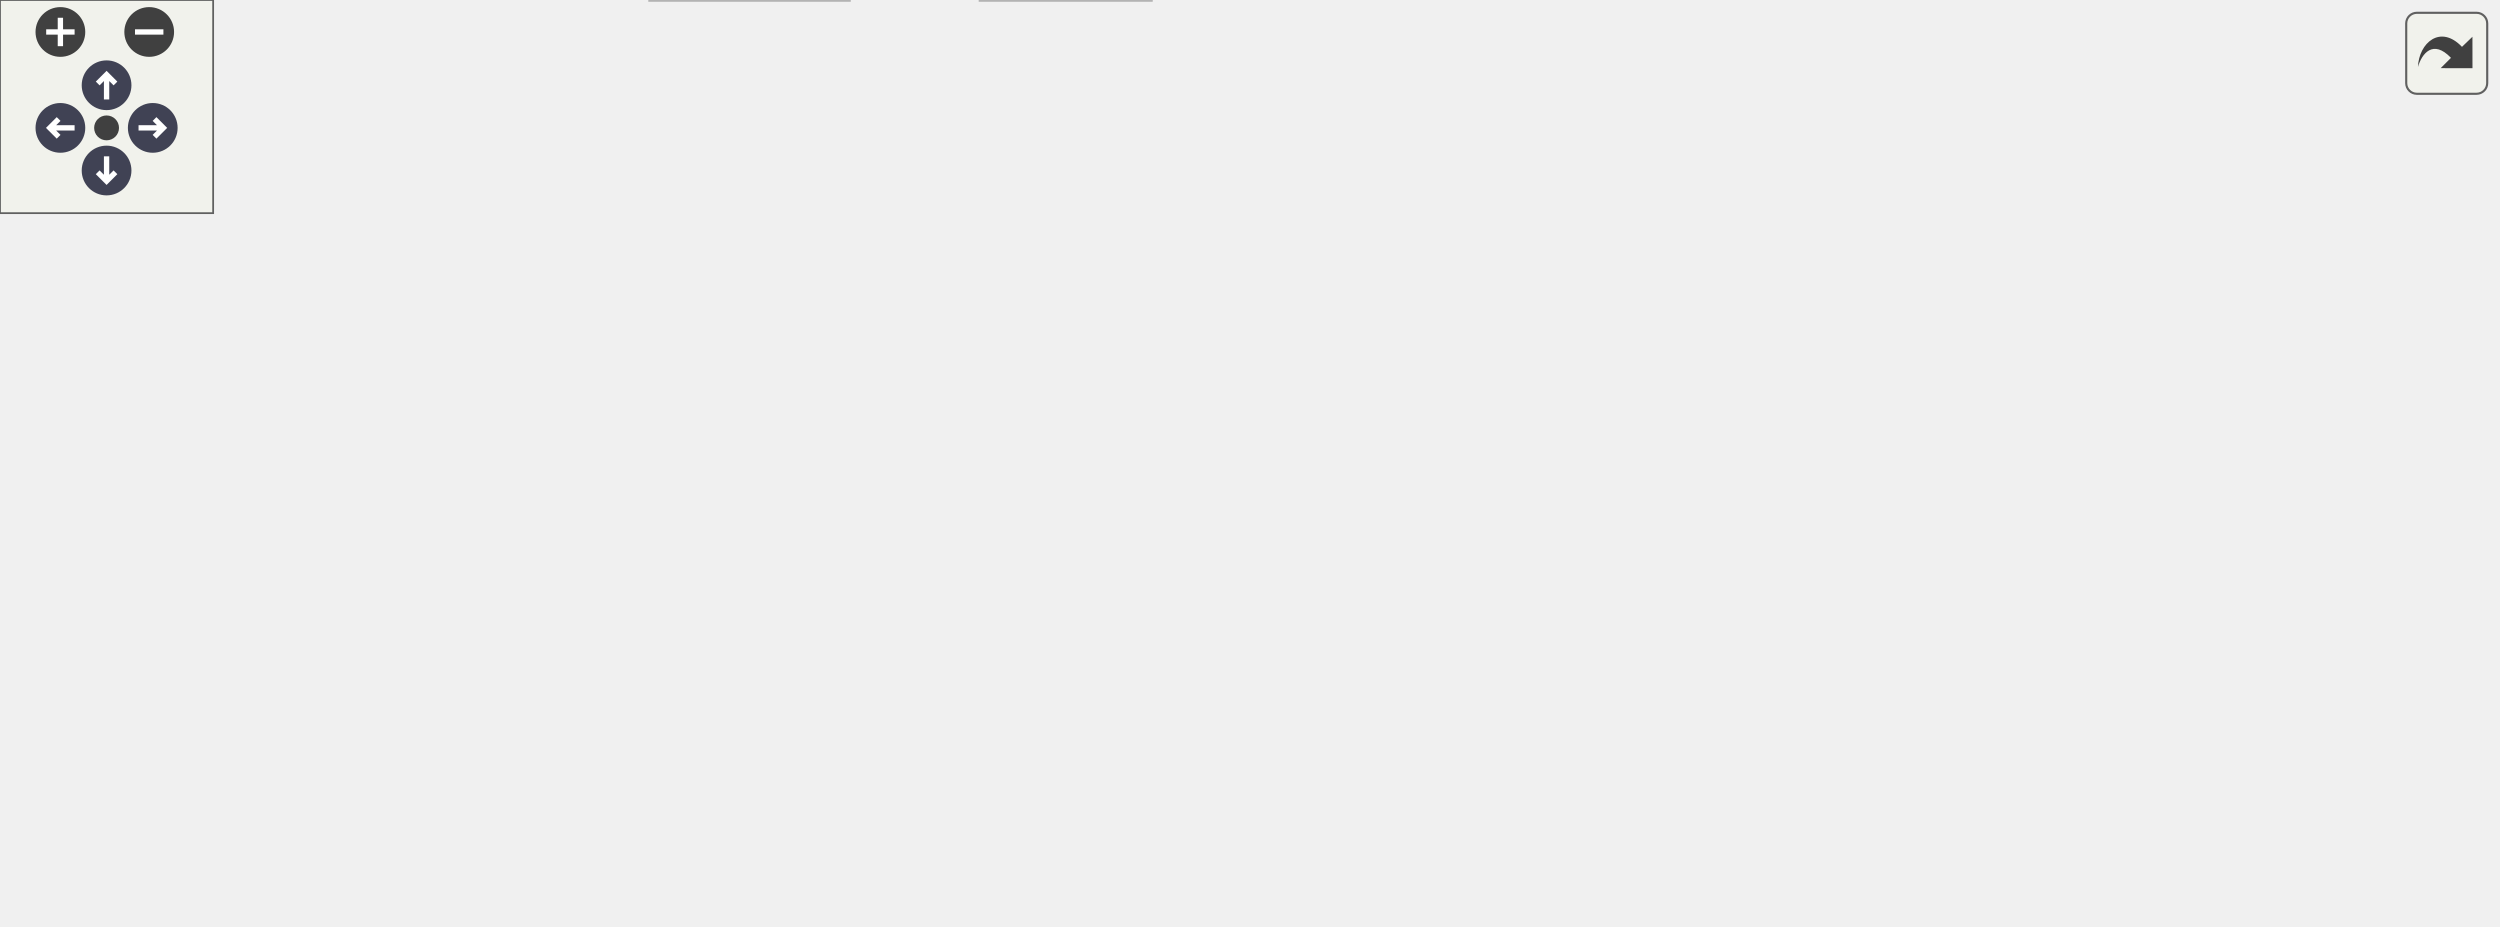
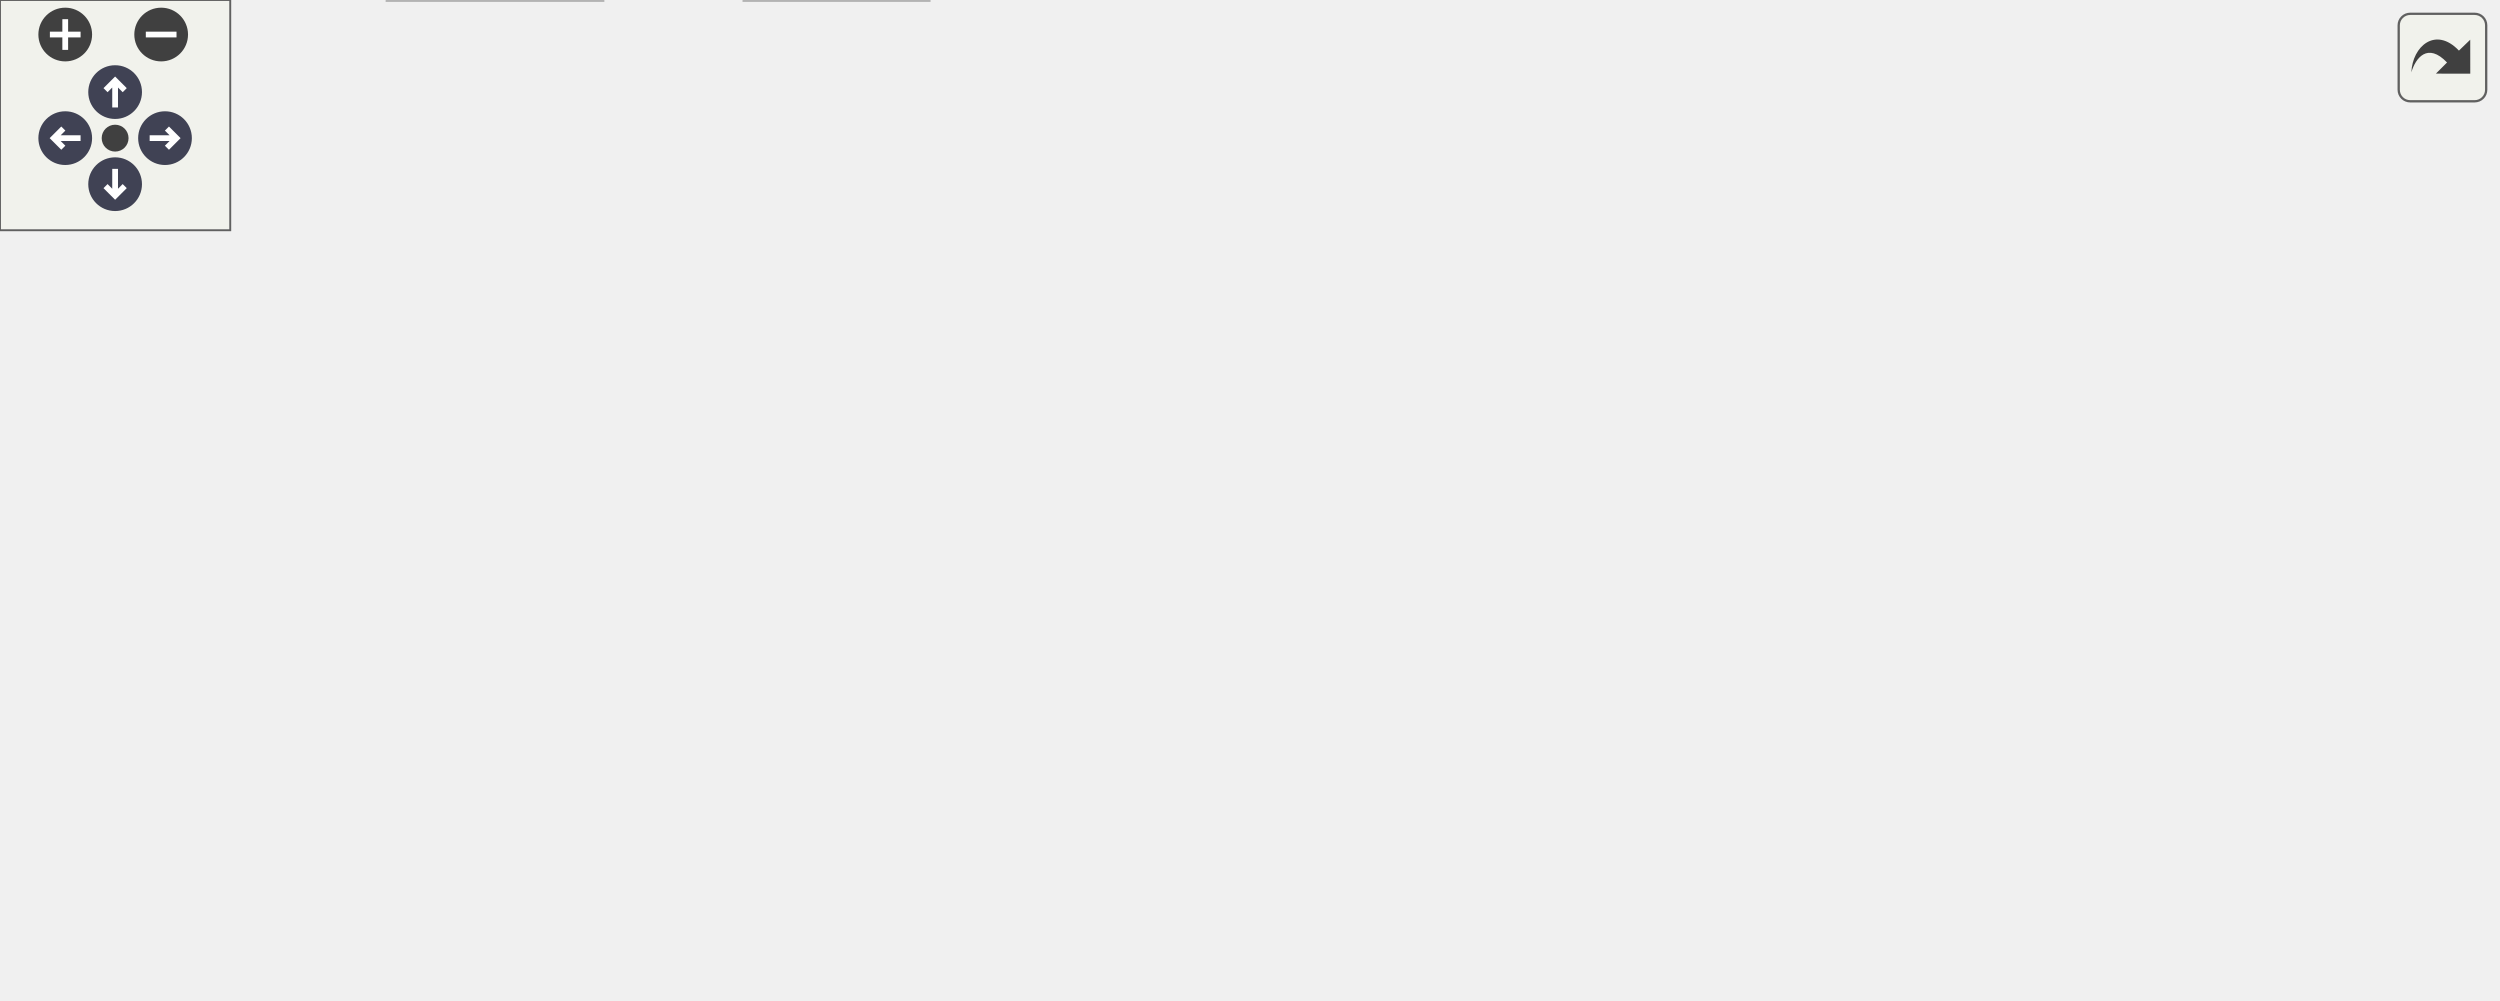
<svg xmlns="http://www.w3.org/2000/svg" xmlns:xlink="http://www.w3.org/1999/xlink" id="main" version="1.1" xml:space="preserve">
  <style type="text/css">
.node, .edge {opacity: 0.7;}
.node.selected, .edge.selected {opacity: 1;}
.edge:hover path { stroke: red; }
.edge:hover polygon { stroke: red; fill: red; }
</style>
  <defs>
    <circle id="rim" cx="0" cy="0" r="7" />
    <circle id="rim2" cx="0" cy="0" r="3.5" />
    <g id="zoomPlus">
      <use xlink:href="#rim" fill="#404040">
        <set attributeName="fill" to="#808080" begin="zoomplus.mouseover" end="zoomplus.mouseout" />
      </use>
      <path d="M-4,0h8M0,-4v8" fill="none" stroke="white" stroke-width="1.5" pointer-events="none" />
    </g>
    <g id="zoomMin">
      <use xlink:href="#rim" fill="#404040">
        <set attributeName="fill" to="#808080" begin="zoomminus.mouseover" end="zoomminus.mouseout" />
      </use>
      <path d="M-4,0h8" fill="none" stroke="white" stroke-width="1.5" pointer-events="none" />
    </g>
    <g id="arrowUp" transform="translate(30 24)">
      <use xlink:href="#rim" />
      <path pointer-events="none" fill="none" stroke="white" stroke-width="1.5" d="M0,-3.0v7 M-2.5,-0.5L0,-3.0L2.5,-0.5" />
    </g>
    <g id="arrowRight" transform="rotate(90) translate(36 -43)">
      <use xlink:href="#rim" />
      <path pointer-events="none" fill="none" stroke="white" stroke-width="1.5" d="M0,-3.0v7 M-2.5,-0.5L0,-3.0L2.5,-0.5" />
    </g>
    <g id="arrowDown" transform="rotate(180) translate(-30 -48)">
      <use xlink:href="#rim" />
      <path pointer-events="none" fill="none" stroke="white" stroke-width="1.5" d="M0,-3.0v7 M-2.5,-0.5L0,-3.0L2.5,-0.5" />
    </g>
    <g id="arrowLeft" transform="rotate(270) translate(-36 17)">
      <use xlink:href="#rim" />
      <path pointer-events="none" fill="none" stroke="white" stroke-width="1.5" d="M0,-3.0v7 M-2.5,-0.5L0,-3.0L2.5,-0.5" />
    </g>
    <g id="resetDef">
      <use xlink:href="#rim2" fill="#404040">
        <set attributeName="fill" to="#808080" begin="reset.mouseover" end="reset.mouseout" />
      </use>
    </g>
  </defs>
  <svg id="graph" class="graph">
    <g id="viewport">
      <g id="Node000001" class="node">
        <g id="a_Node000001">
          <a xlink:title="ESP32-specific logger implementation for the HardFOC system.">
-             <polygon fill="#999999" stroke="#666666" points="525.99,-200 341.99,-200 341.99,-177 525.99,-177 525.99,-200" />
-             <text text-anchor="middle" x="433.99" y="-184.8" font-family="Arial" font-size="14.00">inc/mcu/esp32/EspLogger.h</text>
+             <polygon fill="#999999" stroke="#666666" points="496,-200 312,-200 312,-177 496,-177 496,-200" />
+             <text text-anchor="middle" x="404" y="-184.8" font-family="Arial" font-size="14.00">inc/mcu/esp32/EspLogger.h</text>
          </a>
        </g>
      </g>
      <g id="Node000002" class="node">
        <g id="a_Node000002">
          <a xlink:href="BaseLogger_8h.html" target="_top" xlink:title="Unified logging base class for all logging implementations.">
-             <polygon fill="white" stroke="#666666" points="387.99,-141 287.99,-141 287.99,-118 387.99,-118 387.99,-141" />
-             <text text-anchor="middle" x="337.99" y="-125.8" font-family="Arial" font-size="14.00">BaseLogger.h</text>
+             <polygon fill="white" stroke="#666666" points="358,-141 258,-141 258,-118 358,-118 358,-141" />
+             <text text-anchor="middle" x="308" y="-125.8" font-family="Arial" font-size="14.00">BaseLogger.h</text>
          </a>
        </g>
      </g>
      <g id="edge1_Node000001_Node000002" class="edge">
        <g id="a_edge1_Node000001_Node000002">
          <a xlink:title=" ">
-             <path fill="none" stroke="#63b8ff" d="M415.93,-176.78C401.58,-168.26 381.29,-156.21 365.01,-146.55" />
-             <polygon fill="#63b8ff" stroke="#63b8ff" points="366.35,-143.27 355.96,-141.17 362.77,-149.29 366.35,-143.27" />
+             <path fill="none" stroke="#63b8ff" d="M385.94,-176.78C371.6,-168.26 351.31,-156.21 335.02,-146.55" />
+             <polygon fill="#63b8ff" stroke="#63b8ff" points="336.36,-143.27 325.98,-141.17 332.79,-149.29 336.36,-143.27" />
          </a>
        </g>
      </g>
      <g id="Node000010" class="node">
        <g id="a_Node000010">
-           <a xlink:href="PlatformMutex_8h.html" target="_top" xlink:title="Cross-platform RTOS mutex and synchronization primitives.">
-             <polygon fill="white" stroke="#666666" points="186.99,-141 42.99,-141 42.99,-118 186.99,-118 186.99,-141" />
-             <text text-anchor="middle" x="114.99" y="-125.8" font-family="Arial" font-size="14.00">utils/PlatformMutex.h</text>
+           <a xlink:href="PlatformMutex_8h.html" target="_top" xlink:title="Cross-platform mutex and synchronization primitives with pluggable backend.">
+             <polygon fill="white" stroke="#666666" points="144,-141 0,-141 0,-118 144,-118 144,-141" />
+             <text text-anchor="middle" x="72" y="-125.8" font-family="Arial" font-size="14.00">utils/PlatformMutex.h</text>
          </a>
        </g>
      </g>
      <g id="edge10_Node000001_Node000010" class="edge">
        <g id="a_edge10_Node000001_Node000010">
          <a xlink:title=" ">
-             <path fill="none" stroke="#63b8ff" d="M375.1,-176.98C321.01,-167.31 240.83,-152.99 183.8,-142.8" />
-             <polygon fill="#63b8ff" stroke="#63b8ff" points="184.25,-139.32 173.79,-141.01 183.02,-146.21 184.25,-139.32" />
+             <path fill="none" stroke="#63b8ff" d="M342.72,-176.98C286.31,-167.29 202.63,-152.93 143.25,-142.73" />
+             <polygon fill="#63b8ff" stroke="#63b8ff" points="143.65,-139.25 133.2,-141.01 142.47,-146.15 143.65,-139.25" />
+           </a>
+         </g>
+       </g>
+       <g id="Node000011" class="node">
+         <g id="a_Node000011">
+           <a xlink:title=" ">
+             <polygon fill="#e0e0e0" stroke="#999999" points="100.5,-82 43.5,-82 43.5,-59 100.5,-59 100.5,-82" />
+             <text text-anchor="middle" x="72" y="-66.8" font-family="Arial" font-size="14.00">atomic</text>
+           </a>
+         </g>
+       </g>
+       <g id="edge13_Node000001_Node000011" class="edge">
+         <g id="a_edge13_Node000001_Node000011">
+           <a xlink:title=" ">
+             <path fill="none" stroke="#63b8ff" d="M365.82,-177C334.27,-168.09 288.43,-154.63 249,-141 198.8,-123.65 141.8,-100.66 106.36,-85.97" />
+             <polygon fill="#63b8ff" stroke="#63b8ff" points="107.54,-82.67 96.96,-82.06 104.85,-89.13 107.54,-82.67" />
          </a>
        </g>
      </g>
      <g id="Node000012" class="node">
        <g id="a_Node000012">
          <a xlink:title=" ">
-             <polygon fill="#e0e0e0" stroke="#999999" points="182.49,-82 125.49,-82 125.49,-59 182.49,-59 182.49,-82" />
-             <text text-anchor="middle" x="153.99" y="-66.8" font-family="Arial" font-size="14.00">atomic</text>
+             <polygon fill="#e0e0e0" stroke="#999999" points="432,-141 376,-141 376,-118 432,-118 432,-141" />
+             <text text-anchor="middle" x="404" y="-125.8" font-family="Arial" font-size="14.00">cstring</text>
          </a>
        </g>
      </g>
      <g id="edge14_Node000001_Node000012" class="edge">
        <g id="a_edge14_Node000001_Node000012">
          <a xlink:title=" ">
-             <path fill="none" stroke="#63b8ff" d="M389.67,-176.93C358.18,-168.77 315.22,-156.3 278.99,-141 242.88,-125.76 203.78,-102.89 179.1,-87.6" />
-             <polygon fill="#63b8ff" stroke="#63b8ff" points="180.72,-84.48 170.39,-82.14 177,-90.41 180.72,-84.48" />
+             <path fill="none" stroke="#63b8ff" d="M404,-176.78C404,-169.61 404,-159.95 404,-151.31" />
+             <polygon fill="#63b8ff" stroke="#63b8ff" points="407.5,-151.17 404,-141.17 400.5,-151.17 407.5,-151.17" />
          </a>
        </g>
      </g>
      <g id="Node000013" class="node">
        <g id="a_Node000013">
          <a xlink:title=" ">
-             <polygon fill="#e0e0e0" stroke="#999999" points="461.99,-141 405.99,-141 405.99,-118 461.99,-118 461.99,-141" />
-             <text text-anchor="middle" x="433.99" y="-125.8" font-family="Arial" font-size="14.00">cstring</text>
+             <polygon fill="#e0e0e0" stroke="#999999" points="494,-141 450,-141 450,-118 494,-118 494,-141" />
+             <text text-anchor="middle" x="472" y="-125.8" font-family="Arial" font-size="14.00">map</text>
          </a>
        </g>
      </g>
      <g id="edge15_Node000001_Node000013" class="edge">
        <g id="a_edge15_Node000001_Node000013">
          <a xlink:title=" ">
-             <path fill="none" stroke="#63b8ff" d="M433.99,-176.78C433.99,-169.61 433.99,-159.95 433.99,-151.31" />
-             <polygon fill="#63b8ff" stroke="#63b8ff" points="437.49,-151.17 433.99,-141.17 430.49,-151.17 437.49,-151.17" />
+             <path fill="none" stroke="#63b8ff" d="M416.79,-176.78C426.57,-168.58 440.26,-157.11 451.55,-147.64" />
+             <polygon fill="#63b8ff" stroke="#63b8ff" points="453.85,-150.28 459.27,-141.17 449.35,-144.91 453.85,-150.28" />
          </a>
        </g>
      </g>
      <g id="Node000014" class="node">
        <g id="a_Node000014">
          <a xlink:title=" ">
-             <polygon fill="#e0e0e0" stroke="#999999" points="523.99,-141 479.99,-141 479.99,-118 523.99,-118 523.99,-141" />
-             <text text-anchor="middle" x="501.99" y="-125.8" font-family="Arial" font-size="14.00">map</text>
+             <polygon fill="#e0e0e0" stroke="#999999" points="579.5,-141 512.5,-141 512.5,-118 579.5,-118 579.5,-141" />
+             <text text-anchor="middle" x="546" y="-125.8" font-family="Arial" font-size="14.00">memory</text>
          </a>
        </g>
      </g>
      <g id="edge16_Node000001_Node000014" class="edge">
        <g id="a_edge16_Node000001_Node000014">
          <a xlink:title=" ">
-             <path fill="none" stroke="#63b8ff" d="M446.78,-176.78C456.56,-168.58 470.24,-157.11 481.54,-147.64" />
-             <polygon fill="#63b8ff" stroke="#63b8ff" points="483.84,-150.28 489.25,-141.17 479.34,-144.91 483.84,-150.28" />
+             <path fill="none" stroke="#63b8ff" d="M430.38,-176.91C452.89,-167.87 485.48,-154.79 510.32,-144.82" />
+             <polygon fill="#63b8ff" stroke="#63b8ff" points="511.79,-148 519.76,-141.03 509.18,-141.51 511.79,-148" />
          </a>
        </g>
      </g>
      <g id="Node000015" class="node">
        <g id="a_Node000015">
          <a xlink:title=" ">
-             <polygon fill="#e0e0e0" stroke="#999999" points="609.49,-141 542.49,-141 542.49,-118 609.49,-118 609.49,-141" />
-             <text text-anchor="middle" x="575.99" y="-125.8" font-family="Arial" font-size="14.00">memory</text>
+             <polygon fill="#e0e0e0" stroke="#999999" points="650.5,-141 597.5,-141 597.5,-118 650.5,-118 650.5,-141" />
+             <text text-anchor="middle" x="624" y="-125.8" font-family="Arial" font-size="14.00">vector</text>
          </a>
        </g>
      </g>
      <g id="edge17_Node000001_Node000015" class="edge">
        <g id="a_edge17_Node000001_Node000015">
          <a xlink:title=" ">
-             <path fill="none" stroke="#63b8ff" d="M460.36,-176.91C482.88,-167.87 515.46,-154.79 540.31,-144.82" />
-             <polygon fill="#63b8ff" stroke="#63b8ff" points="541.77,-148 549.75,-141.03 539.17,-141.51 541.77,-148" />
-           </a>
-         </g>
-       </g>
-       <g id="Node000016" class="node">
-         <g id="a_Node000016">
-           <a xlink:title=" ">
-             <polygon fill="#e0e0e0" stroke="#999999" points="680.49,-141 627.49,-141 627.49,-118 680.49,-118 680.49,-141" />
-             <text text-anchor="middle" x="653.99" y="-125.8" font-family="Arial" font-size="14.00">vector</text>
-           </a>
-         </g>
-       </g>
-       <g id="edge18_Node000001_Node000016" class="edge">
-         <g id="a_edge18_Node000001_Node000016">
-           <a xlink:title=" ">
-             <path fill="none" stroke="#63b8ff" d="M478.24,-176.97C513.61,-168.42 564.68,-155.78 617.41,-141.36" />
-             <polygon fill="#63b8ff" stroke="#63b8ff" points="618.55,-144.68 627.27,-138.65 616.7,-137.93 618.55,-144.68" />
+             <path fill="none" stroke="#63b8ff" d="M448.25,-176.97C483.62,-168.42 534.69,-155.78 587.42,-141.36" />
+             <polygon fill="#63b8ff" stroke="#63b8ff" points="588.57,-144.68 597.28,-138.65 586.71,-137.93 588.57,-144.68" />
          </a>
        </g>
      </g>
      <g id="Node000003" class="node">
        <g id="a_Node000003">
          <a xlink:href="HardwareTypes_8h.html" target="_top" xlink:title="Platform-agnostic hardware type definitions for the HardFOC system.">
-             <polygon fill="white" stroke="#666666" points="360.99,-82 238.99,-82 238.99,-59 360.99,-59 360.99,-82" />
-             <text text-anchor="middle" x="299.99" y="-66.8" font-family="Arial" font-size="14.00">HardwareTypes.h</text>
+             <polygon fill="white" stroke="#666666" points="279,-82 157,-82 157,-59 279,-59 279,-82" />
+             <text text-anchor="middle" x="218" y="-66.8" font-family="Arial" font-size="14.00">HardwareTypes.h</text>
          </a>
        </g>
      </g>
      <g id="edge2_Node000002_Node000003" class="edge">
        <g id="a_edge2_Node000002_Node000003">
          <a xlink:title=" ">
-             <path fill="none" stroke="#63b8ff" d="M330.84,-117.78C325.74,-110.14 318.75,-99.65 312.72,-90.6" />
-             <polygon fill="#63b8ff" stroke="#63b8ff" points="315.56,-88.55 307.1,-82.17 309.74,-92.44 315.56,-88.55" />
+             <path fill="none" stroke="#63b8ff" d="M291.07,-117.78C277.62,-109.26 258.6,-97.21 243.33,-87.55" />
+             <polygon fill="#63b8ff" stroke="#63b8ff" points="245.17,-84.57 234.85,-82.17 241.43,-90.48 245.17,-84.57" />
          </a>
        </g>
      </g>
      <g id="Node000004" class="node">
        <g id="a_Node000004">
          <a xlink:title=" ">
-             <polygon fill="#e0e0e0" stroke="#999999" points="238.99,-23 182.99,-23 182.99,0 238.99,0 238.99,-23" />
-             <text text-anchor="middle" x="210.99" y="-7.8" font-family="Arial" font-size="14.00">cstdint</text>
+             <polygon fill="#e0e0e0" stroke="#999999" points="157,-23 101,-23 101,0 157,0 157,-23" />
+             <text text-anchor="middle" x="129" y="-7.8" font-family="Arial" font-size="14.00">cstdint</text>
          </a>
        </g>
      </g>
      <g id="edge6_Node000002_Node000004" class="edge">
        <g id="a_edge6_Node000002_Node000004">
          <a xlink:title=" ">
-             <path fill="none" stroke="#63b8ff" d="M290.08,-117.94C268.95,-111 245.45,-99.8 229.99,-82 218.35,-68.61 213.77,-48.72 212.01,-33.65" />
-             <polygon fill="#63b8ff" stroke="#63b8ff" points="215.46,-32.92 211.13,-23.24 208.48,-33.5 215.46,-32.92" />
+             <path fill="none" stroke="#63b8ff" d="M257.87,-119.47C216.94,-111.12 163.42,-97.67 148,-82 135.36,-69.16 130.93,-48.77 129.47,-33.38" />
+             <polygon fill="#63b8ff" stroke="#63b8ff" points="132.96,-33.02 128.86,-23.25 125.97,-33.44 132.96,-33.02" />
          </a>
        </g>
      </g>
      <g id="Node000006" class="node">
        <g id="a_Node000006">
          <a xlink:title=" ">
-             <polygon fill="#e0e0e0" stroke="#999999" points="440.49,-82 379.49,-82 379.49,-59 440.49,-59 440.49,-82" />
-             <text text-anchor="middle" x="409.99" y="-66.8" font-family="Arial" font-size="14.00">cstdarg</text>
+             <polygon fill="#e0e0e0" stroke="#999999" points="358.5,-82 297.5,-82 297.5,-59 358.5,-59 358.5,-82" />
+             <text text-anchor="middle" x="328" y="-66.8" font-family="Arial" font-size="14.00">cstdarg</text>
          </a>
        </g>
      </g>
      <g id="edge5_Node000002_Node000006" class="edge">
        <g id="a_edge5_Node000002_Node000006">
          <a xlink:title=" ">
-             <path fill="none" stroke="#63b8ff" d="M351.53,-117.78C361.89,-109.58 376.37,-98.11 388.34,-88.64" />
-             <polygon fill="#63b8ff" stroke="#63b8ff" points="390.84,-91.12 396.5,-82.17 386.49,-85.64 390.84,-91.12" />
+             <path fill="none" stroke="#63b8ff" d="M311.76,-117.78C314.33,-110.45 317.82,-100.52 320.9,-91.74" />
+             <polygon fill="#63b8ff" stroke="#63b8ff" points="324.25,-92.77 324.26,-82.17 317.64,-90.45 324.25,-92.77" />
          </a>
        </g>
      </g>
      <g id="Node000007" class="node">
        <g id="a_Node000007">
          <a xlink:title=" ">
-             <polygon fill="#e0e0e0" stroke="#999999" points="532.99,-82 458.99,-82 458.99,-59 532.99,-59 532.99,-82" />
-             <text text-anchor="middle" x="495.99" y="-66.8" font-family="Arial" font-size="14.00">functional</text>
+             <polygon fill="#e0e0e0" stroke="#999999" points="451,-82 377,-82 377,-59 451,-59 451,-82" />
+             <text text-anchor="middle" x="414" y="-66.8" font-family="Arial" font-size="14.00">functional</text>
          </a>
        </g>
      </g>
      <g id="edge7_Node000002_Node000007" class="edge">
        <g id="a_edge7_Node000002_Node000007">
          <a xlink:title=" ">
-             <path fill="none" stroke="#63b8ff" d="M367.33,-117.91C392.72,-108.75 429.61,-95.45 457.38,-85.43" />
-             <polygon fill="#63b8ff" stroke="#63b8ff" points="458.58,-88.72 466.79,-82.03 456.2,-82.13 458.58,-88.72" />
+             <path fill="none" stroke="#63b8ff" d="M327.94,-117.78C344.08,-109.1 367.02,-96.76 385.16,-87.01" />
+             <polygon fill="#63b8ff" stroke="#63b8ff" points="387,-89.99 394.15,-82.17 383.69,-83.83 387,-89.99" />
          </a>
        </g>
      </g>
      <g id="Node000008" class="node">
        <g id="a_Node000008">
          <a xlink:title=" ">
-             <polygon fill="#e0e0e0" stroke="#999999" points="600.99,-82 550.99,-82 550.99,-59 600.99,-59 600.99,-82" />
-             <text text-anchor="middle" x="575.99" y="-66.8" font-family="Arial" font-size="14.00">string</text>
+             <polygon fill="#e0e0e0" stroke="#999999" points="519,-82 469,-82 469,-59 519,-59 519,-82" />
+             <text text-anchor="middle" x="494" y="-66.8" font-family="Arial" font-size="14.00">string</text>
          </a>
        </g>
      </g>
      <g id="edge8_Node000002_Node000008" class="edge">
        <g id="a_edge8_Node000002_Node000008">
          <a xlink:title=" ">
-             <path fill="none" stroke="#63b8ff" d="M388.13,-118.17C427.31,-109.85 483.34,-97.42 540.81,-82.18" />
-             <polygon fill="#63b8ff" stroke="#63b8ff" points="542.04,-85.48 550.8,-79.51 540.23,-78.71 542.04,-85.48" />
+             <path fill="none" stroke="#63b8ff" d="M342.42,-118C371.18,-109.22 413.55,-96.27 459.01,-82.3" />
+             <polygon fill="#63b8ff" stroke="#63b8ff" points="460.22,-85.59 468.75,-79.31 458.16,-78.9 460.22,-85.59" />
          </a>
        </g>
      </g>
      <g id="Node000009" class="node">
        <g id="a_Node000009">
          <a xlink:title=" ">
-             <polygon fill="#e0e0e0" stroke="#999999" points="702.99,-82 618.99,-82 618.99,-59 702.99,-59 702.99,-82" />
-             <text text-anchor="middle" x="660.99" y="-66.8" font-family="Arial" font-size="14.00">string_view</text>
+             <polygon fill="#e0e0e0" stroke="#999999" points="621,-82 537,-82 537,-59 621,-59 621,-82" />
+             <text text-anchor="middle" x="579" y="-66.8" font-family="Arial" font-size="14.00">string_view</text>
          </a>
        </g>
      </g>
      <g id="edge9_Node000002_Node000009" class="edge">
        <g id="a_edge9_Node000002_Node000009">
          <a xlink:title=" ">
-             <path fill="none" stroke="#63b8ff" d="M388.19,-119.53C391.17,-119.01 394.11,-118.5 396.99,-118 488.44,-102.13 513.94,-99.83 608.94,-82.15" />
-             <polygon fill="#63b8ff" stroke="#63b8ff" points="609.8,-85.55 618.98,-80.27 608.51,-78.67 609.8,-85.55" />
+             <path fill="none" stroke="#63b8ff" d="M358.02,-117.98C406,-107.89 478.13,-92.72 526.82,-82.48" />
+             <polygon fill="#63b8ff" stroke="#63b8ff" points="527.77,-85.85 536.83,-80.37 526.33,-79 527.77,-85.85" />
          </a>
        </g>
      </g>
      <g id="edge3_Node000003_Node000004" class="edge">
        <g id="a_edge3_Node000003_Node000004">
          <a xlink:title=" ">
-             <path fill="none" stroke="#63b8ff" d="M283.24,-58.78C270.07,-50.34 251.48,-38.44 236.46,-28.82" />
-             <polygon fill="#63b8ff" stroke="#63b8ff" points="237.96,-25.62 227.65,-23.17 234.18,-31.51 237.96,-25.62" />
+             <path fill="none" stroke="#63b8ff" d="M201.26,-58.78C188.08,-50.34 169.5,-38.44 154.48,-28.82" />
+             <polygon fill="#63b8ff" stroke="#63b8ff" points="155.97,-25.62 145.67,-23.17 152.2,-31.51 155.97,-25.62" />
          </a>
        </g>
      </g>
      <g id="Node000005" class="node">
        <g id="a_Node000005">
          <a xlink:title=" ">
-             <polygon fill="#e0e0e0" stroke="#999999" points="323.99,-23 275.99,-23 275.99,0 323.99,0 323.99,-23" />
-             <text text-anchor="middle" x="299.99" y="-7.8" font-family="Arial" font-size="14.00">limits</text>
+             <polygon fill="#e0e0e0" stroke="#999999" points="242,-23 194,-23 194,0 242,0 242,-23" />
+             <text text-anchor="middle" x="218" y="-7.8" font-family="Arial" font-size="14.00">limits</text>
          </a>
        </g>
      </g>
      <g id="edge4_Node000003_Node000005" class="edge">
        <g id="a_edge4_Node000003_Node000005">
          <a xlink:title=" ">
-             <path fill="none" stroke="#63b8ff" d="M299.99,-58.78C299.99,-51.61 299.99,-41.95 299.99,-33.31" />
-             <polygon fill="#63b8ff" stroke="#63b8ff" points="303.49,-33.17 299.99,-23.17 296.49,-33.17 303.49,-33.17" />
-           </a>
-         </g>
-       </g>
-       <g id="edge13_Node000010_Node000004" class="edge">
-         <g id="a_edge13_Node000010_Node000004">
-           <a xlink:title=" ">
-             <path fill="none" stroke="#63b8ff" d="M69.57,-117.92C30.56,-106.69 -16.14,-86.71 5.99,-59 26.43,-33.4 119.02,-20.84 172.51,-15.62" />
-             <polygon fill="#63b8ff" stroke="#63b8ff" points="173.02,-19.08 182.65,-14.67 172.37,-12.11 173.02,-19.08" />
-           </a>
-         </g>
-       </g>
-       <g id="Node000011" class="node">
-         <g id="a_Node000011">
-           <a xlink:href="McuSelect_8h.html" target="_top" xlink:title="Centralized MCU platform selection and configuration header.">
-             <polygon fill="white" stroke="#666666" points="106.99,-82 14.99,-82 14.99,-59 106.99,-59 106.99,-82" />
-             <text text-anchor="middle" x="60.99" y="-66.8" font-family="Arial" font-size="14.00">McuSelect.h</text>
+             <path fill="none" stroke="#63b8ff" d="M218,-58.78C218,-51.61 218,-41.95 218,-33.31" />
+             <polygon fill="#63b8ff" stroke="#63b8ff" points="221.5,-33.17 218,-23.17 214.5,-33.17 221.5,-33.17" />
+           </a>
+         </g>
+       </g>
+       <g id="edge12_Node000010_Node000004" class="edge">
+         <g id="a_edge12_Node000010_Node000004">
+           <a xlink:title=" ">
+             <path fill="none" stroke="#63b8ff" d="M59.18,-117.9C44.05,-104.05 22.45,-79.21 35,-59 47.3,-39.19 70.81,-27.57 91.24,-20.89" />
+             <polygon fill="#63b8ff" stroke="#63b8ff" points="92.38,-24.21 100.96,-18 90.38,-17.5 92.38,-24.21" />
          </a>
        </g>
      </g>
      <g id="edge11_Node000010_Node000011" class="edge">
        <g id="a_edge11_Node000010_Node000011">
          <a xlink:title=" ">
-             <path fill="none" stroke="#63b8ff" d="M104.83,-117.78C97.29,-109.82 86.82,-98.77 78.01,-89.47" />
-             <polygon fill="#63b8ff" stroke="#63b8ff" points="80.51,-87.03 71.1,-82.17 75.43,-91.84 80.51,-87.03" />
-           </a>
-         </g>
-       </g>
-       <g id="edge12_Node000010_Node000012" class="edge">
-         <g id="a_edge12_Node000010_Node000012">
-           <a xlink:title=" ">
-             <path fill="none" stroke="#63b8ff" d="M122.32,-117.78C127.55,-110.14 134.72,-99.65 140.92,-90.6" />
-             <polygon fill="#63b8ff" stroke="#63b8ff" points="143.92,-92.4 146.68,-82.17 138.15,-88.45 143.92,-92.4" />
+             <path fill="none" stroke="#63b8ff" d="M72,-117.78C72,-110.61 72,-100.95 72,-92.31" />
+             <polygon fill="#63b8ff" stroke="#63b8ff" points="75.5,-92.17 72,-82.17 68.5,-92.17 75.5,-92.17" />
          </a>
        </g>
      </g>
    </g>
  </svg>
  <g id="navigator" transform="translate(0 0)" fill="#404254">
    <rect fill="#f2f5e9" fill-opacity="0.5" stroke="#606060" stroke-width=".5" x="0" y="0" width="60" height="60" />
    <use id="zoomplus" xlink:href="#zoomPlus" x="17" y="9" />
    <use id="zoomminus" xlink:href="#zoomMin" x="42" y="9" />
    <use id="reset" xlink:href="#resetDef" x="30" y="36" />
    <use id="arrowup" xlink:href="#arrowUp" x="0" y="0" />
    <use id="arrowright" xlink:href="#arrowRight" x="0" y="0" />
    <use id="arrowdown" xlink:href="#arrowDown" x="0" y="0" />
    <use id="arrowleft" xlink:href="#arrowLeft" x="0" y="0" />
  </g>
  <svg viewBox="0 0 15 15" width="100%" height="30px" preserveAspectRatio="xMaxYMin meet">
    <g id="arrow_out" transform="scale(0.3 0.3)">
      <a xlink:href="EspLogger_8h__incl_org.svg" target="_base">
        <rect id="button" ry="5" rx="5" y="6" x="6" height="38" width="38" fill="#f2f5e9" fill-opacity="0.5" stroke="#606060" stroke-width="1.0" />
        <path id="arrow" d="M 11.5,31.437 C 11.94,20.098 22.043,11.323 32.159,21.979 L 37.069,17.246 C 37.069,17.246 37.088,32 37.088,32 L 22.16,31.978 C 22.16,31.978 26.998,27.14 26.998,27.14 C 18.529,18.264 13.292,25.23 11.5,31.437 z" style="fill:#404040;" />
      </a>
    </g>
  </svg>
  <style type="text/css">

[data-mouse-over-selected='false'] { opacity: 0.7; }
[data-mouse-over-selected='true']  { opacity: 1.0; }

</style>
</svg>
